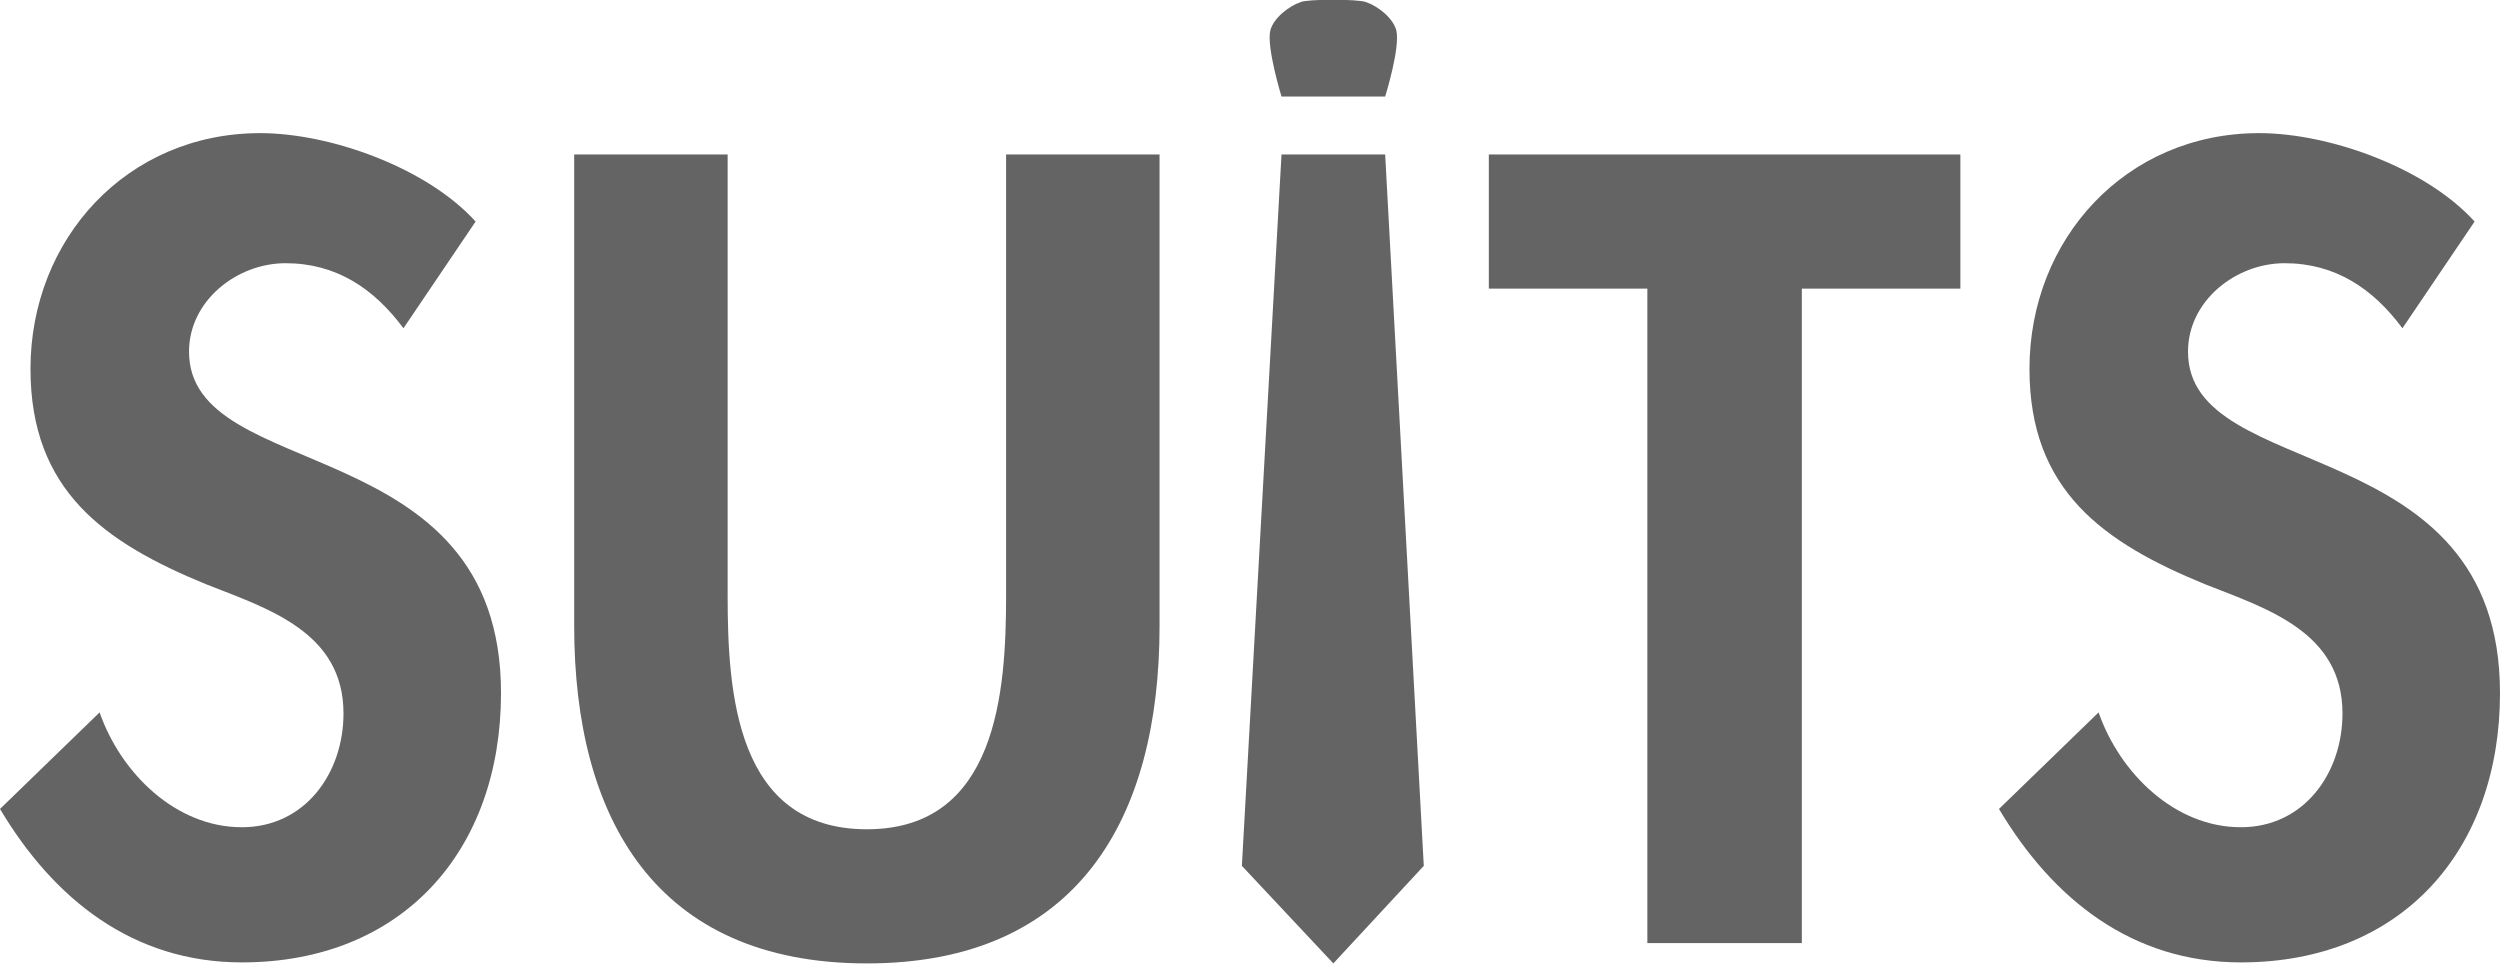
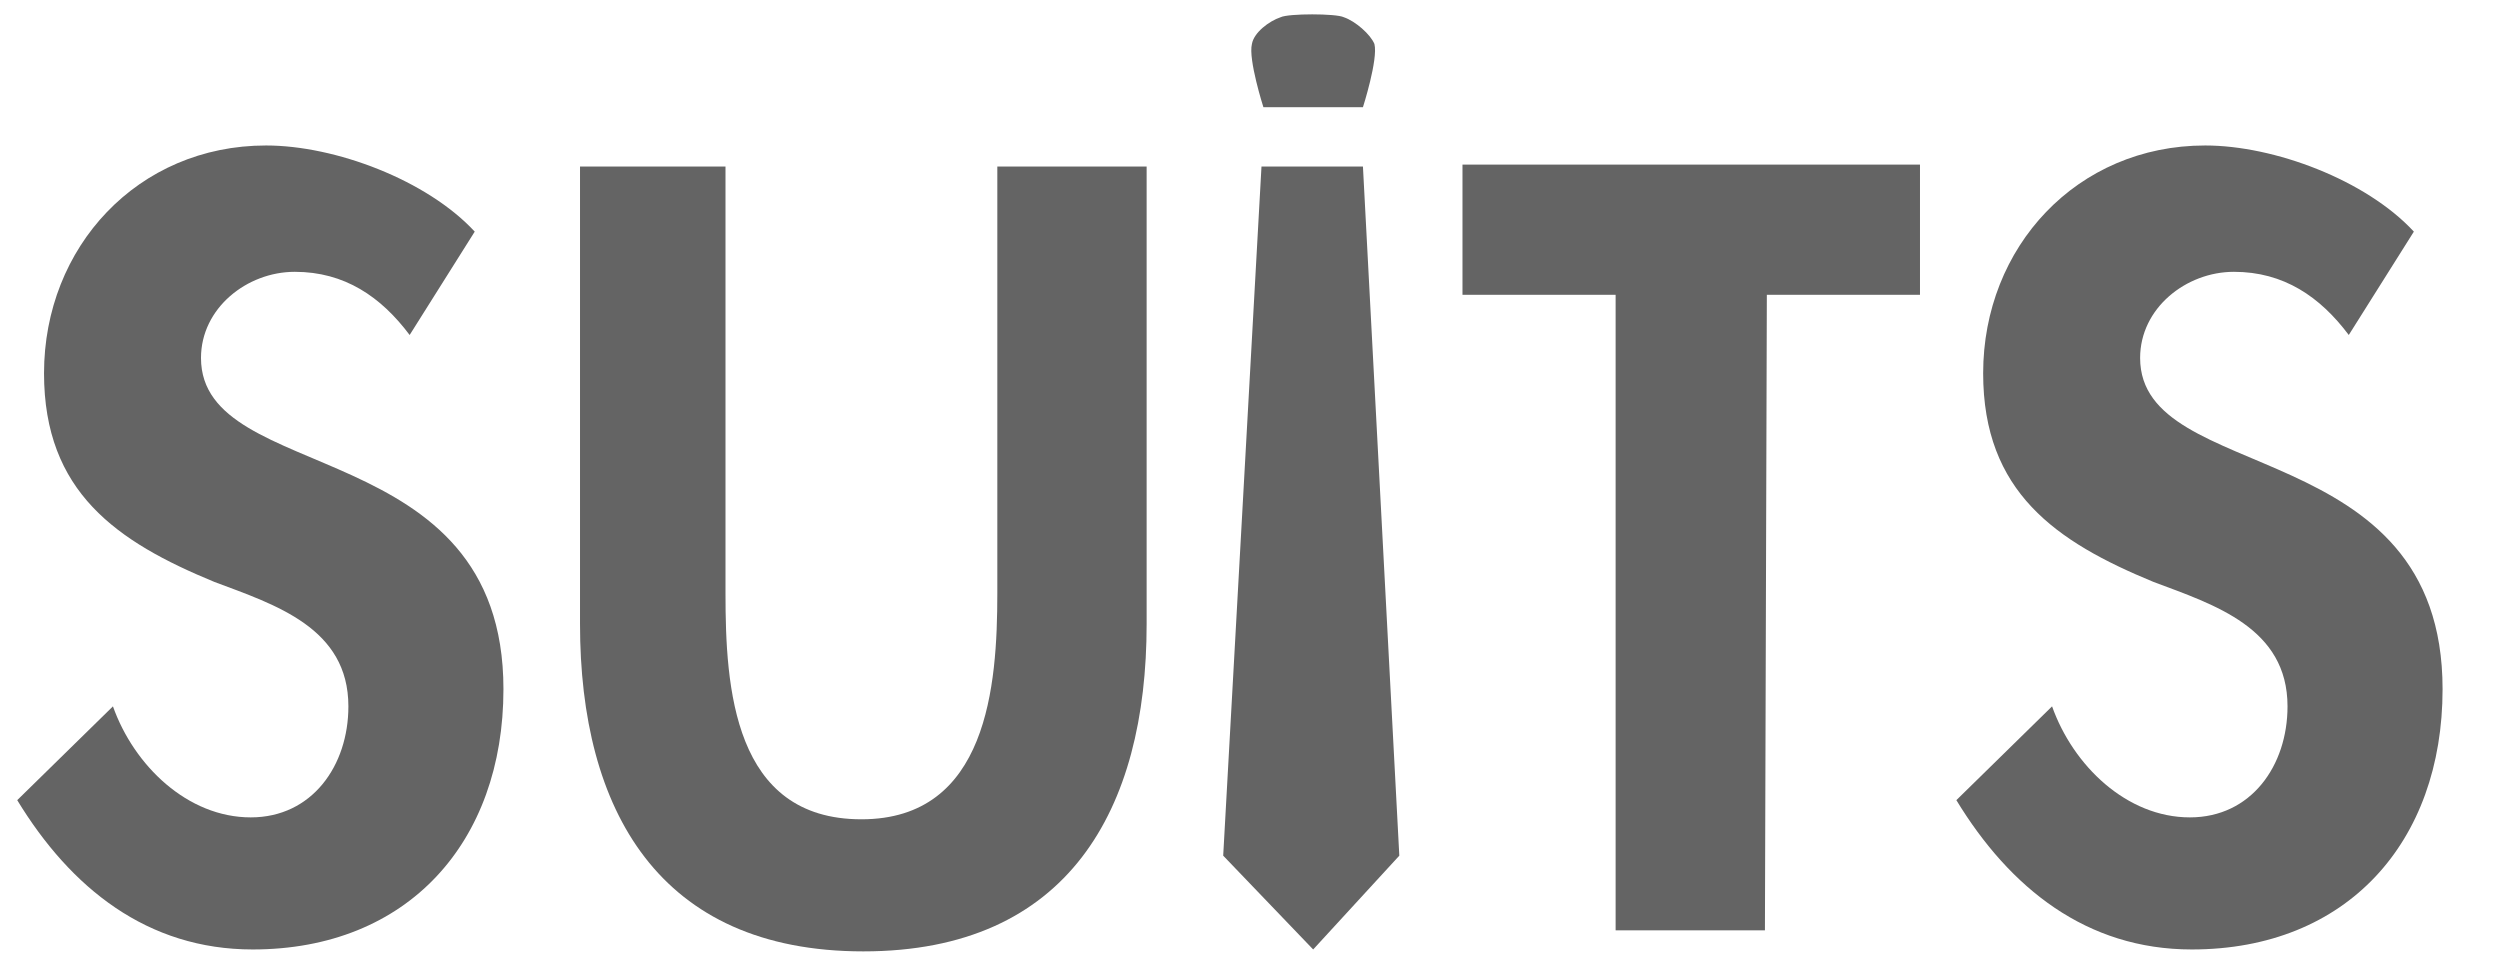
- <svg xmlns="http://www.w3.org/2000/svg" version="1.1" id="Ebene_1" x="0px" y="0px" viewBox="78 249 246 94.8" style="enable-background:new 78 249 246 94.8;" xml:space="preserve">
+ <svg xmlns="http://www.w3.org/2000/svg" version="1.1" id="Ebene_1" x="0px" y="0px" viewBox="-182 349.2 130.6 50.3" style="enable-background:new -182 349.2 130.6 50.3;" xml:space="preserve">
  <style type="text/css">
	.st0{fill:#646464;}
</style>
-   <rect x="-1698.8" y="-917.2" class="st0" width="3.4" height="1.7" />
-   <polygon class="st0" points="214.3,264.2 209.2,264.2 204.1,264.2 200.2,334.2 209.2,343.8 218.1,334.2 " />
-   <path class="st0" d="M212.4,249.2c-0.8-0.3-5.7-0.3-6.4,0c-1.2,0.4-2.7,1.6-3,2.8c-0.4,1.6,1.1,6.5,1.1,6.5h5.1h5.1  c0,0,1.5-4.8,1.1-6.5C215.1,250.8,213.6,249.6,212.4,249.2z" />
-   <path class="st0" d="M117.7,281.3c-2.9-3.9-6.6-6.4-11.6-6.4c-4.8,0-9.5,3.7-9.5,8.7c0,13.1,30.7,7.6,30.7,33.6  c0,15.5-9.7,26.5-25.5,26.5c-10.7,0-18.5-6.2-23.8-15.1l9.8-9.5c2.1,6,7.5,11.3,14,11.3c6.2,0,10-5.3,10-11.2  c0-8-7.4-10.3-13.5-12.7c-10-4.1-17.3-9.2-17.3-21.2c0-12.8,9.5-23.2,22.6-23.2c6.9,0,16.4,3.4,21.2,8.7L117.7,281.3z" />
-   <path class="st0" d="M134.5,264.2h15.1v43.4c0,9.5,0.8,23,13.7,23c12.8,0,13.7-13.5,13.7-23v-43.4h15.1v46.4  c0,18.9-8,33.2-28.8,33.2s-28.8-14.3-28.8-33.2L134.5,264.2L134.5,264.2z" />
-   <path class="st0" d="M255.2,341.8h-15.1v-64.4h-15.6v-13.2h46.4v13.2h-15.6V341.8z" />
-   <path class="st0" d="M314.4,281.3c-2.9-3.9-6.6-6.4-11.6-6.4c-4.8,0-9.5,3.7-9.5,8.7c0,13.1,30.7,7.6,30.7,33.6  c0,15.5-9.7,26.5-25.5,26.5c-10.7,0-18.5-6.2-23.8-15.1l9.8-9.5c2.1,6,7.5,11.3,14,11.3c6.2,0,10-5.3,10-11.2  c0-8-7.4-10.3-13.5-12.7c-10-4.1-17.3-9.2-17.3-21.2c0-12.8,9.5-23.2,22.6-23.2c6.9,0,16.4,3.4,21.2,8.7L314.4,281.3z" />
+   <rect x="-1880.8" y="-568" class="st0" width="3.4" height="1.7" />
+   <polygon class="st0" points="-110.8,357.9 -113.4,357.9 -116.1,357.9 -118.1,393.9 -113.4,398.8 -108.9,393.9 " />
+   <path class="st0" d="M-111.8,350.1c-0.4-0.2-2.9-0.2-3.3,0c-0.6,0.2-1.4,0.8-1.5,1.4c-0.2,0.8,0.6,3.3,0.6,3.3h2.6h2.6  c0,0,0.8-2.5,0.6-3.3C-110.4,351-111.2,350.3-111.8,350.1z" />
+   <path class="st0" d="M-160.6,366.7c-1.5-2-3.4-3.3-6-3.3c-2.5,0-4.9,1.9-4.9,4.5c0,6.7,15.8,3.9,15.8,17.3c0,8-5,13.6-13.1,13.6  c-5.5,0-9.5-3.2-12.3-7.8l5-4.9c1.1,3.1,3.9,5.8,7.2,5.8c3.2,0,5.1-2.7,5.1-5.8c0-4.1-3.8-5.3-7-6.5c-5.1-2.1-8.9-4.7-8.9-10.9  c0-6.6,4.9-11.9,11.6-11.9c3.6,0,8.4,1.8,10.9,4.5L-160.6,366.7z" />
+   <path class="st0" d="M-151.9,357.9h7.8v22.3c0,4.9,0.4,11.8,7.1,11.8c6.6,0,7.1-7,7.1-11.8v-22.3h7.8v23.9c0,9.7-4.1,17.1-14.8,17.1  c-10.7,0-14.8-7.4-14.8-17.1V357.9L-151.9,357.9z" />
+   <path class="st0" d="M-89.8,397.8h-7.8v-33.2h-8v-6.8h23.9v6.8h-8L-89.8,397.8L-89.8,397.8z" />
+   <path class="st0" d="M-59.3,366.7c-1.5-2-3.4-3.3-6-3.3c-2.5,0-4.9,1.9-4.9,4.5c0,6.7,15.8,3.9,15.8,17.3c0,8-5,13.6-13.1,13.6  c-5.5,0-9.5-3.2-12.3-7.8l5-4.9c1.1,3.1,3.9,5.8,7.2,5.8c3.2,0,5.1-2.7,5.1-5.8c0-4.1-3.8-5.3-7-6.5c-5.1-2.1-8.9-4.7-8.9-10.9  c0-6.6,4.9-11.9,11.6-11.9c3.6,0,8.4,1.8,10.9,4.5L-59.3,366.7z" />
</svg>
